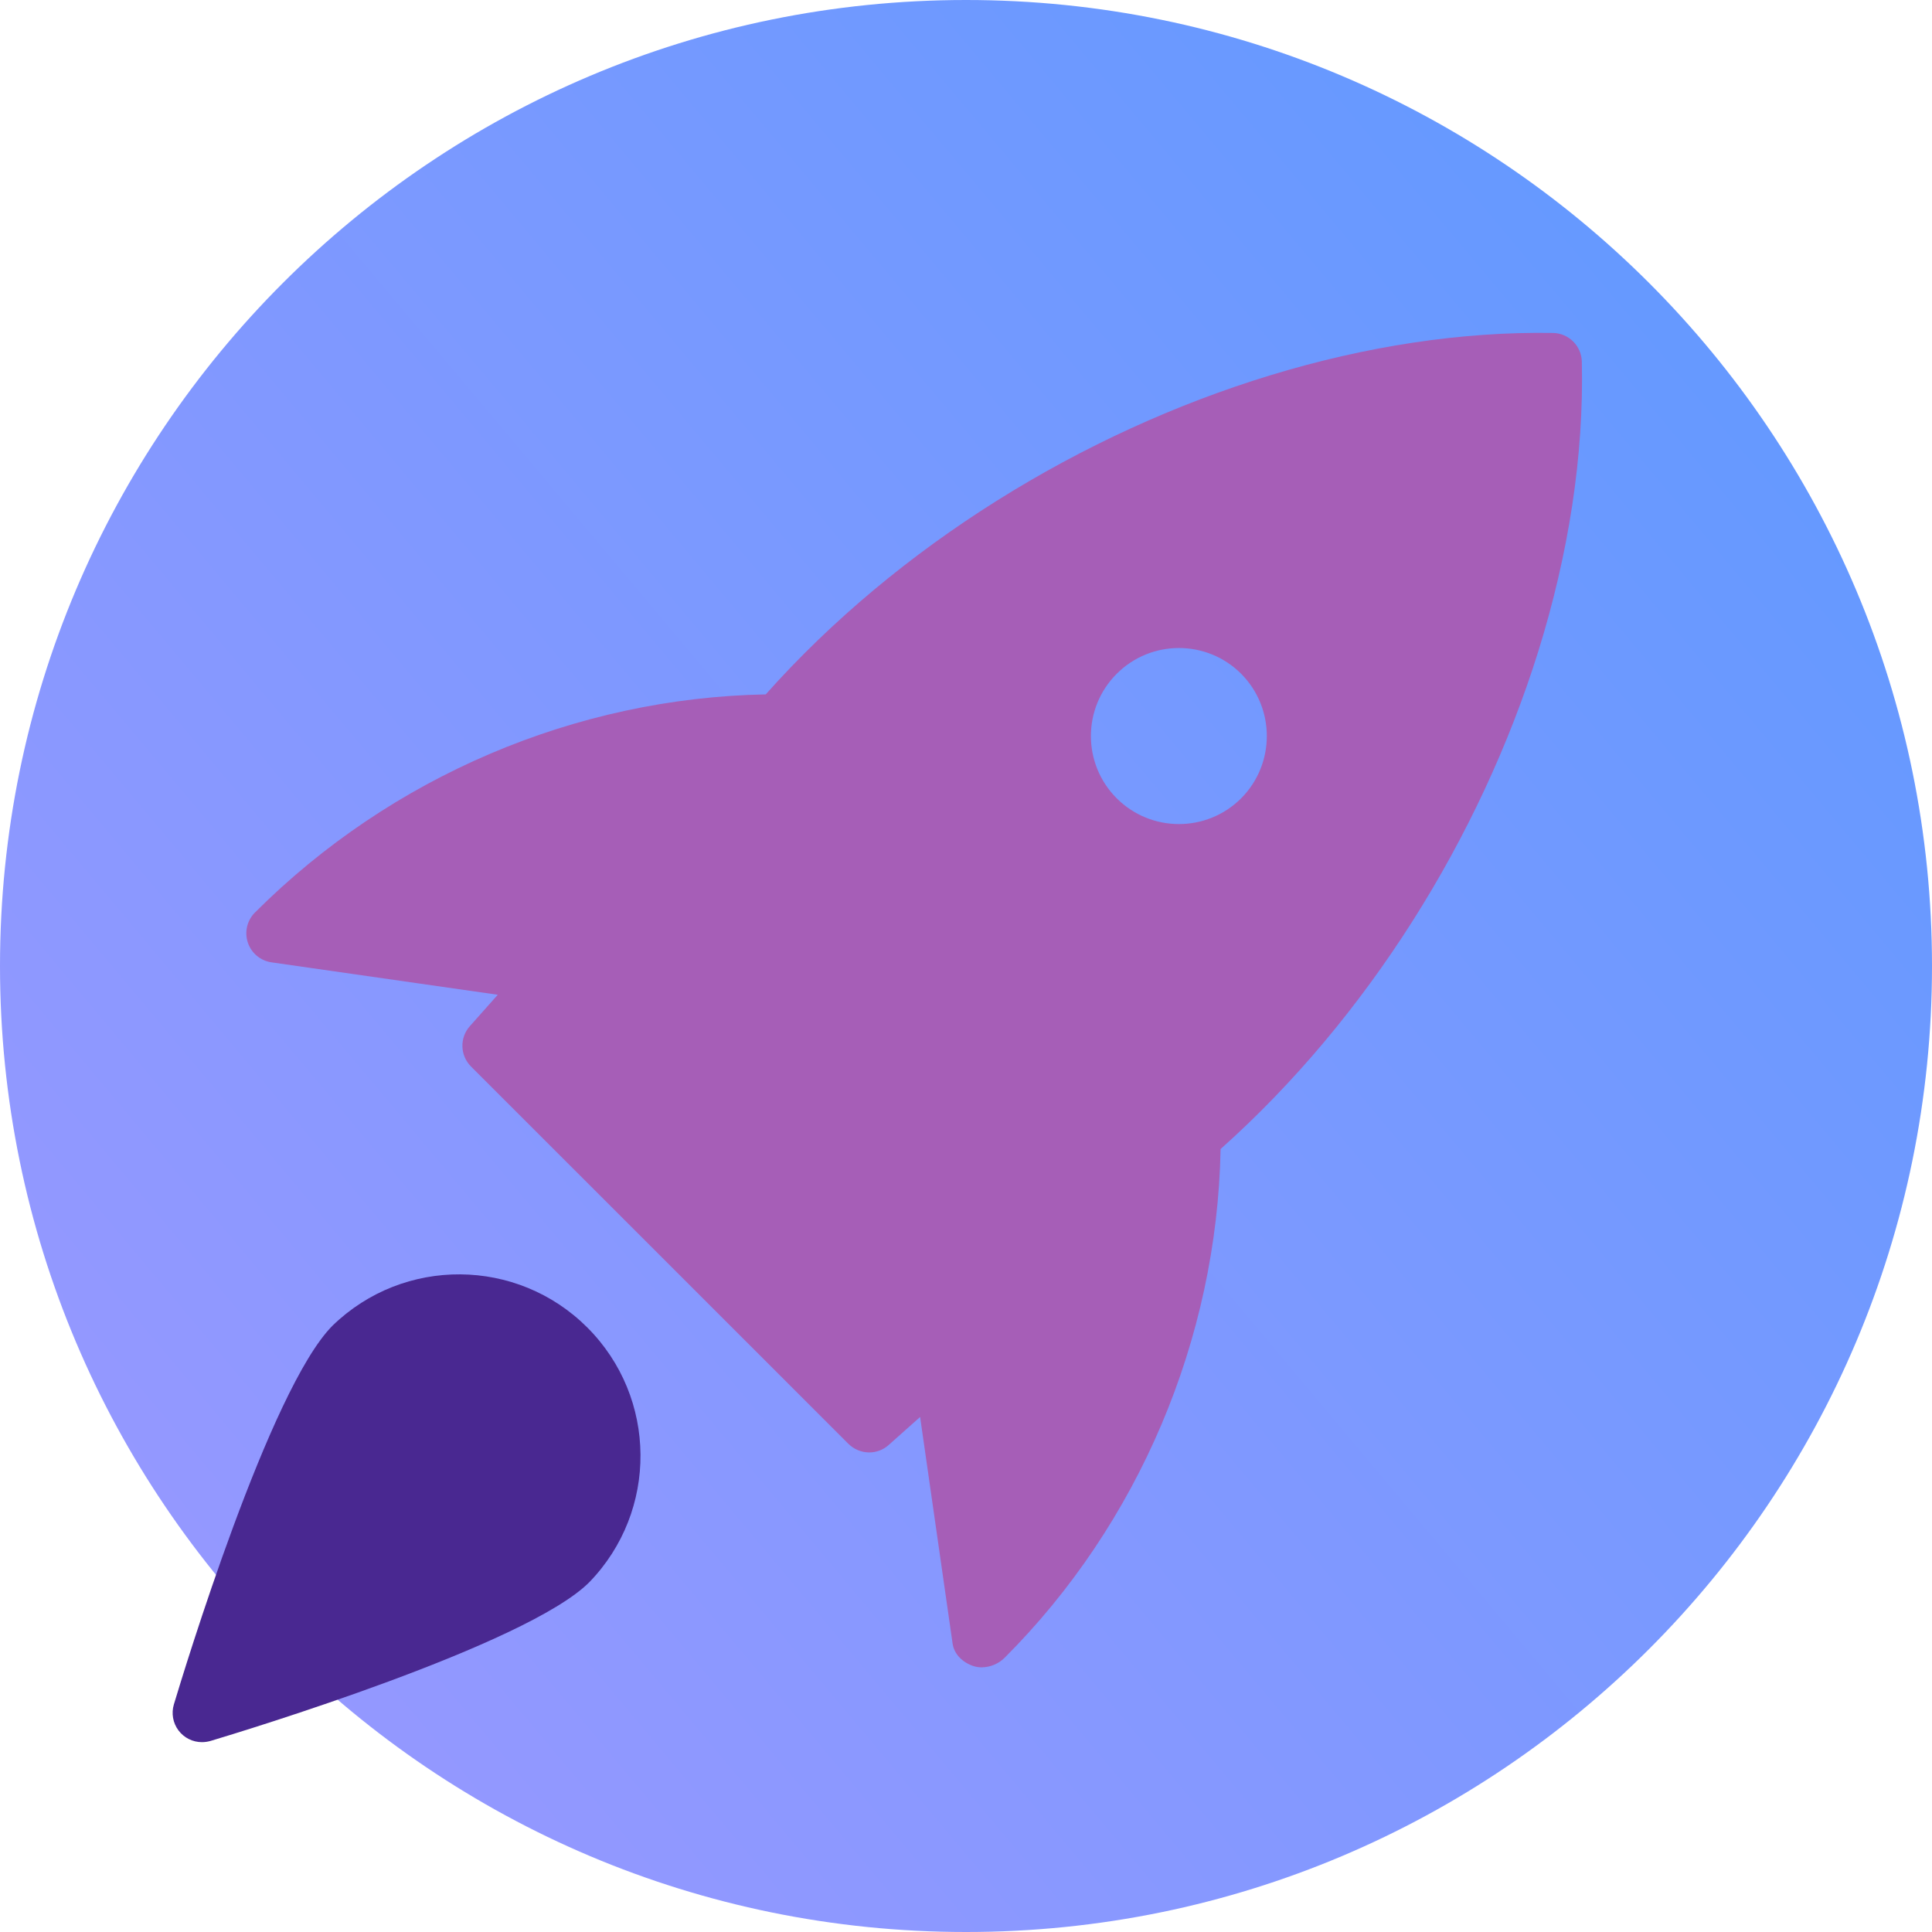
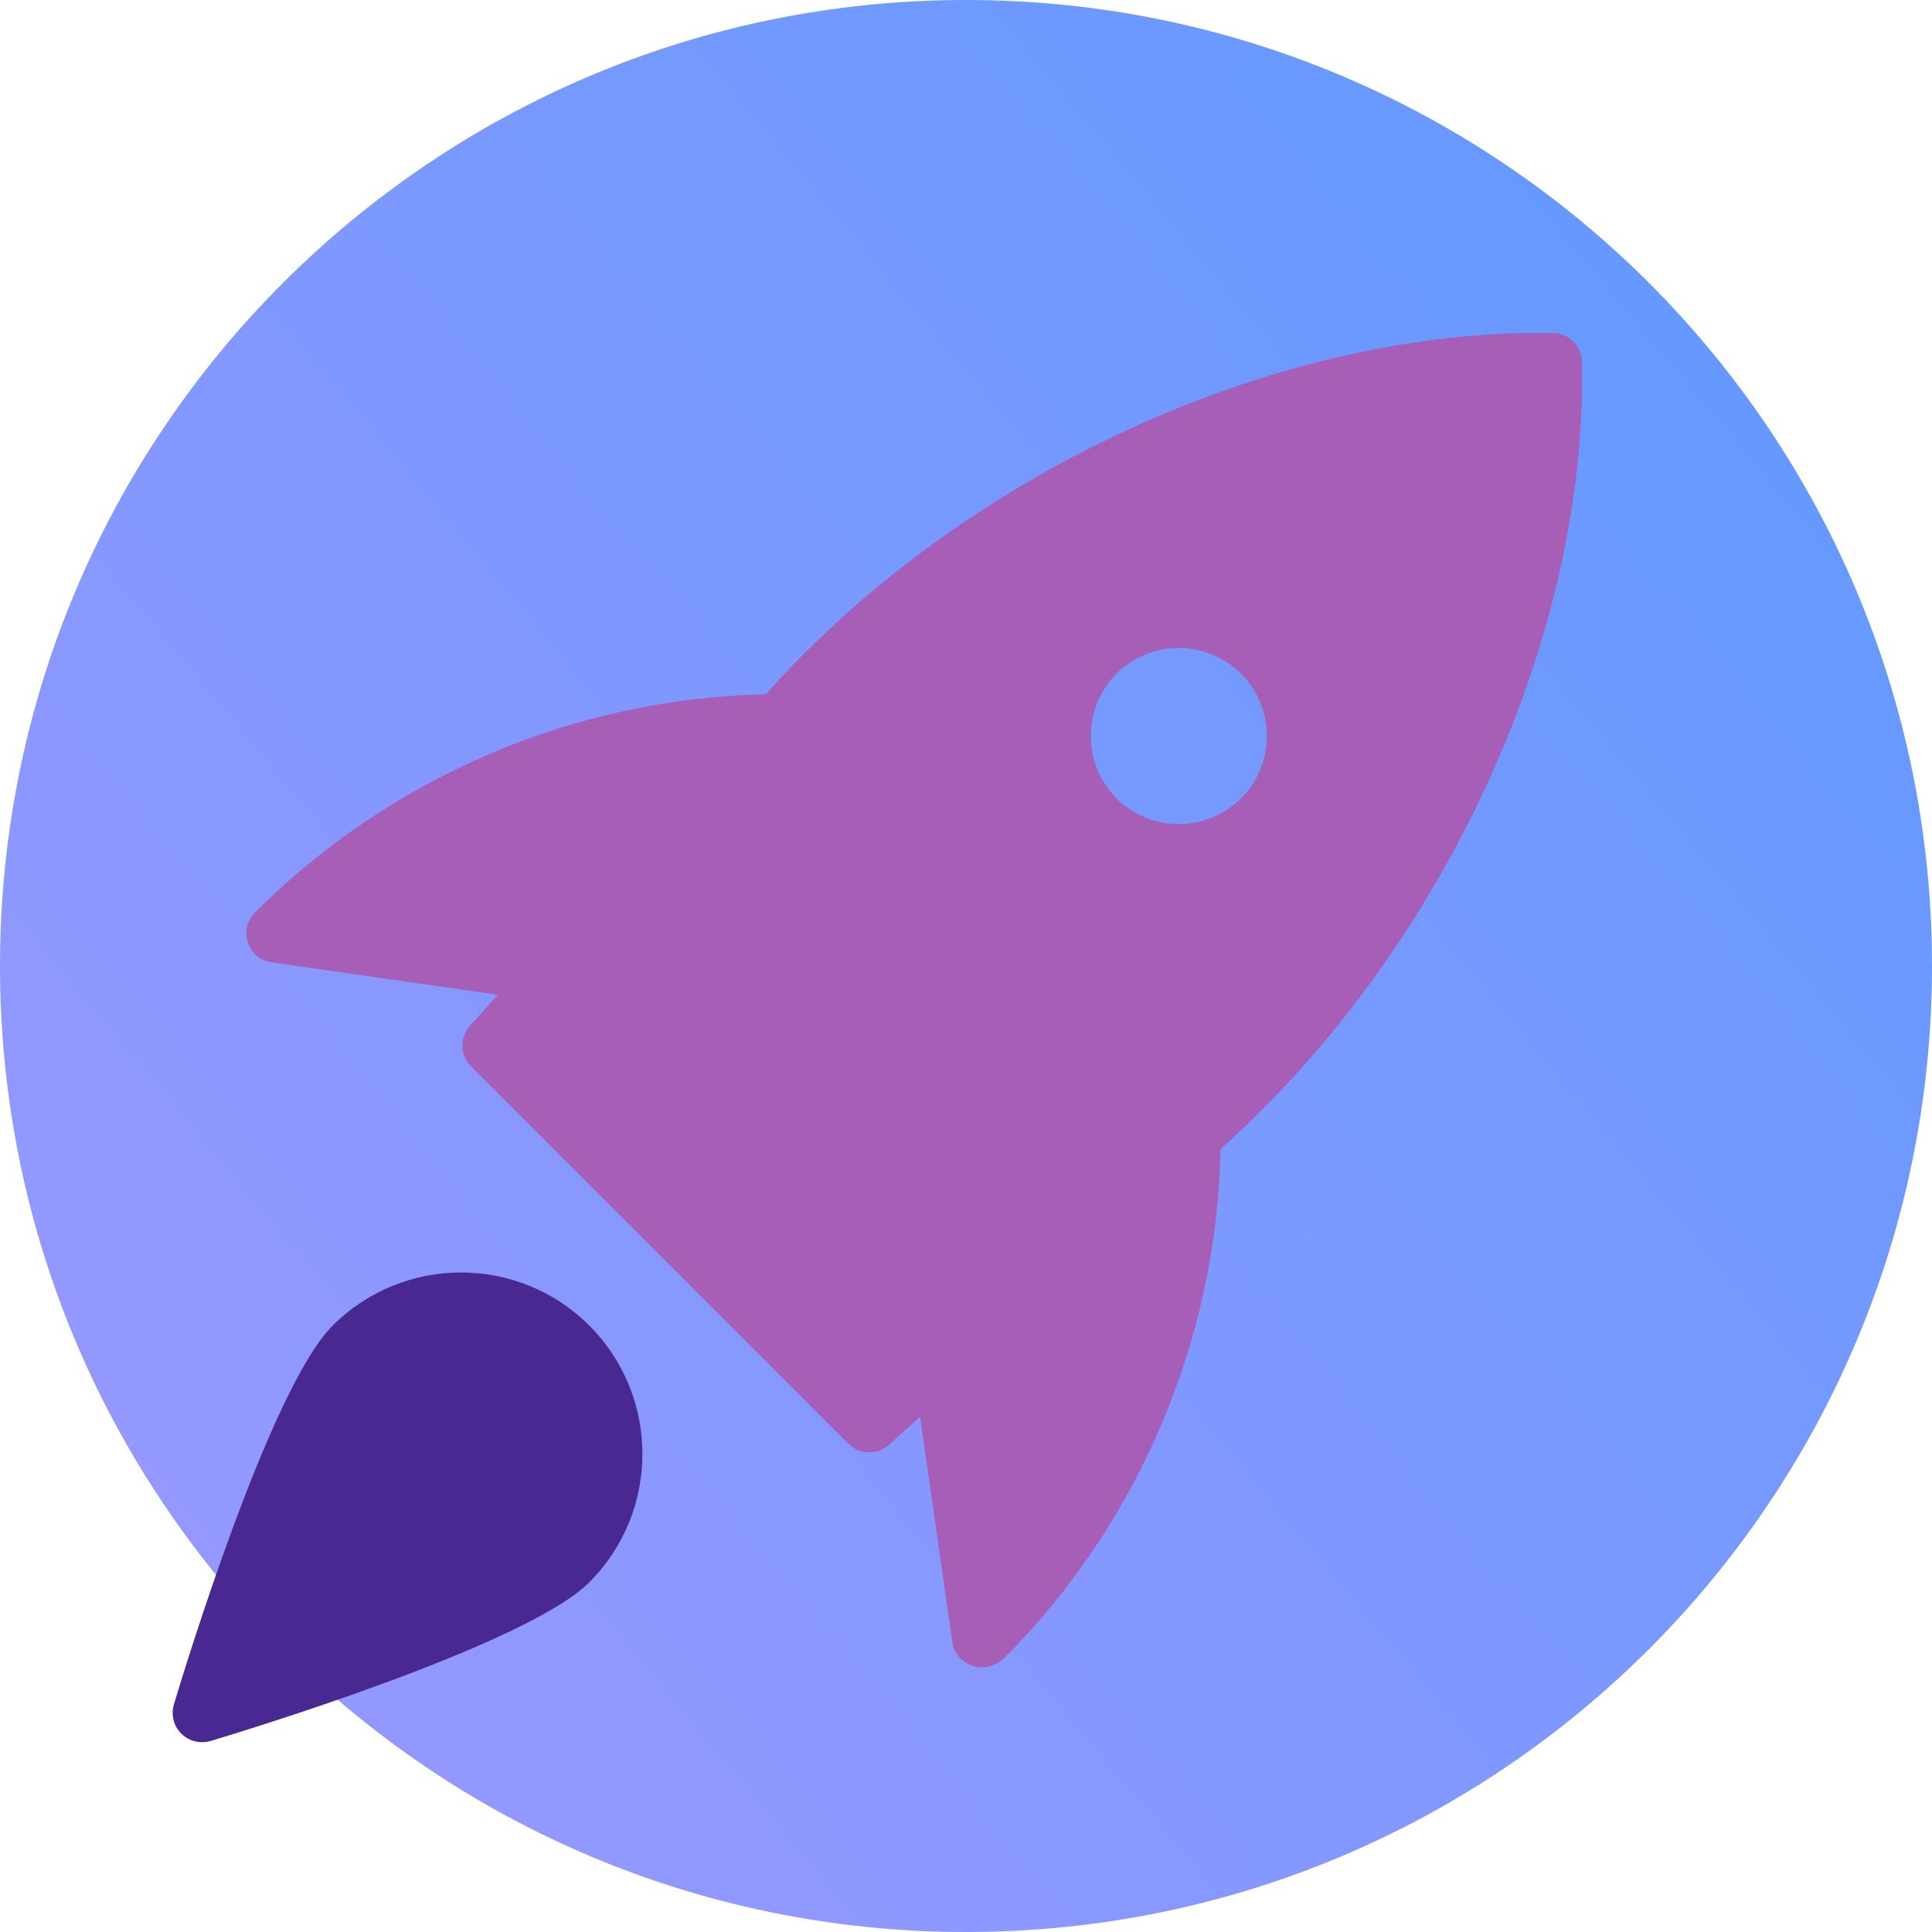
<svg xmlns="http://www.w3.org/2000/svg" viewBox="0 0 800 800">
  <defs>
-     <style>.cls-1{fill:url(#linear-gradient);}.cls-2{fill:#a65eb7;}.cls-3{fill:#492891;}</style>
    <linearGradient id="linear-gradient" x1="93.58" y1="657.12" x2="706.42" y2="142.88" gradientUnits="userSpaceOnUse">
      <stop offset="0" stop-color="#9498ff" />
-       <stop offset="0.99" stop-color="#69f" />
+       <stop offset=".99" stop-color="#69f" />
    </linearGradient>
  </defs>
-   <g id="Layer_1" data-name="Layer 1">
-     <circle class="cls-1" cx="400" cy="400" r="400" />
+   <g id="Layer_1">
+     <circle cx="400" cy="400" r="400" style="fill:url(#linear-gradient);" />
  </g>
-   <g id="Layer_2" data-name="Layer 2">
-     <path class="cls-2" d="M655,149.74a12.16,12.16,0,0,0-11.87-11.87c-38-.64-77.81,5.54-117.06,17.51-78.26,23.85-154.26,70.68-209,132.15C238.47,289,162,321.46,105.63,377.8a12.15,12.15,0,0,0,6.81,20.69l93.68,13.42-11.56,13a12.17,12.17,0,0,0,.48,16.71L351.32,597.87a12.27,12.27,0,0,0,8.61,3.55,12,12,0,0,0,8.07-3.1l13-11.58,13.44,93.75c.63,4.57,4.23,7.92,8.61,9.38a10.86,10.86,0,0,0,3.48.54,13.7,13.7,0,0,0,9.41-3.91c55.58-55.56,88-132.11,89.48-210.71,60.76-54.2,107.46-128.94,131.56-206.1C649.49,229.5,655.91,188.68,655,149.74ZM513.92,330.58a36.45,36.45,0,1,1,0-51.6A36.59,36.59,0,0,1,513.92,330.58Z" />
-     <path class="cls-3" d="M244,655.18c-26,26-143.57,61.74-156.87,65.72a13.25,13.25,0,0,1-3.5.49A12.13,12.13,0,0,1,72,705.76c4-13.31,39.71-130.85,65.73-156.87A75.16,75.16,0,0,1,244,655.18Z" />
+   <g id="Layer_2">
+     <path d="M655.01,149.74c-.15-6.49-5.38-11.72-11.87-11.87-37.99-.65-77.81,5.54-117.06,17.51-78.26,23.85-154.26,70.68-209.03,132.14-78.58,1.48-155.08,33.93-211.42,90.27-3.28,3.23-4.45,8.08-3.02,12.45,1.44,4.4,5.25,7.59,9.83,8.24l93.68,13.42-11.57,12.96c-4.28,4.81-4.09,12.13,.48,16.71l156.29,156.28c2.38,2.36,5.49,3.55,8.61,3.55,2.86,0,5.78-1.03,8.07-3.09l12.97-11.58,13.44,93.75c.63,4.57,4.23,7.92,8.61,9.38,1.12,.37,2.31,.54,3.48,.54,3.42,0,6.97-1.48,9.41-3.91,55.58-55.56,88.01-132.1,89.48-210.71,60.77-54.2,107.47-128.94,131.57-206.1,12.54-40.18,18.96-81.01,18.06-119.95Zm-141.09,180.84c-14.23,14.18-37.37,14.2-51.6,0-14.2-14.23-14.2-37.37,0-51.6,7.1-7.1,16.47-10.65,25.8-10.65s18.67,3.57,25.8,10.65c14.2,14.23,14.2,37.37,0,51.6Z" style="fill:#a65eb7;" />
+     <path d="M244.04,655.18c-26.02,26.02-143.57,61.74-156.87,65.73-1.17,.32-2.34,.49-3.5,.49-3.19,0-6.28-1.24-8.62-3.55-3.16-3.16-4.32-7.81-3.04-12.09,3.99-13.3,39.71-130.85,65.73-156.86,29.3-29.3,76.99-29.33,106.29,0,29.3,29.3,29.3,76.98,0,106.28Z" style="fill:#492891;" />
  </g>
</svg>
